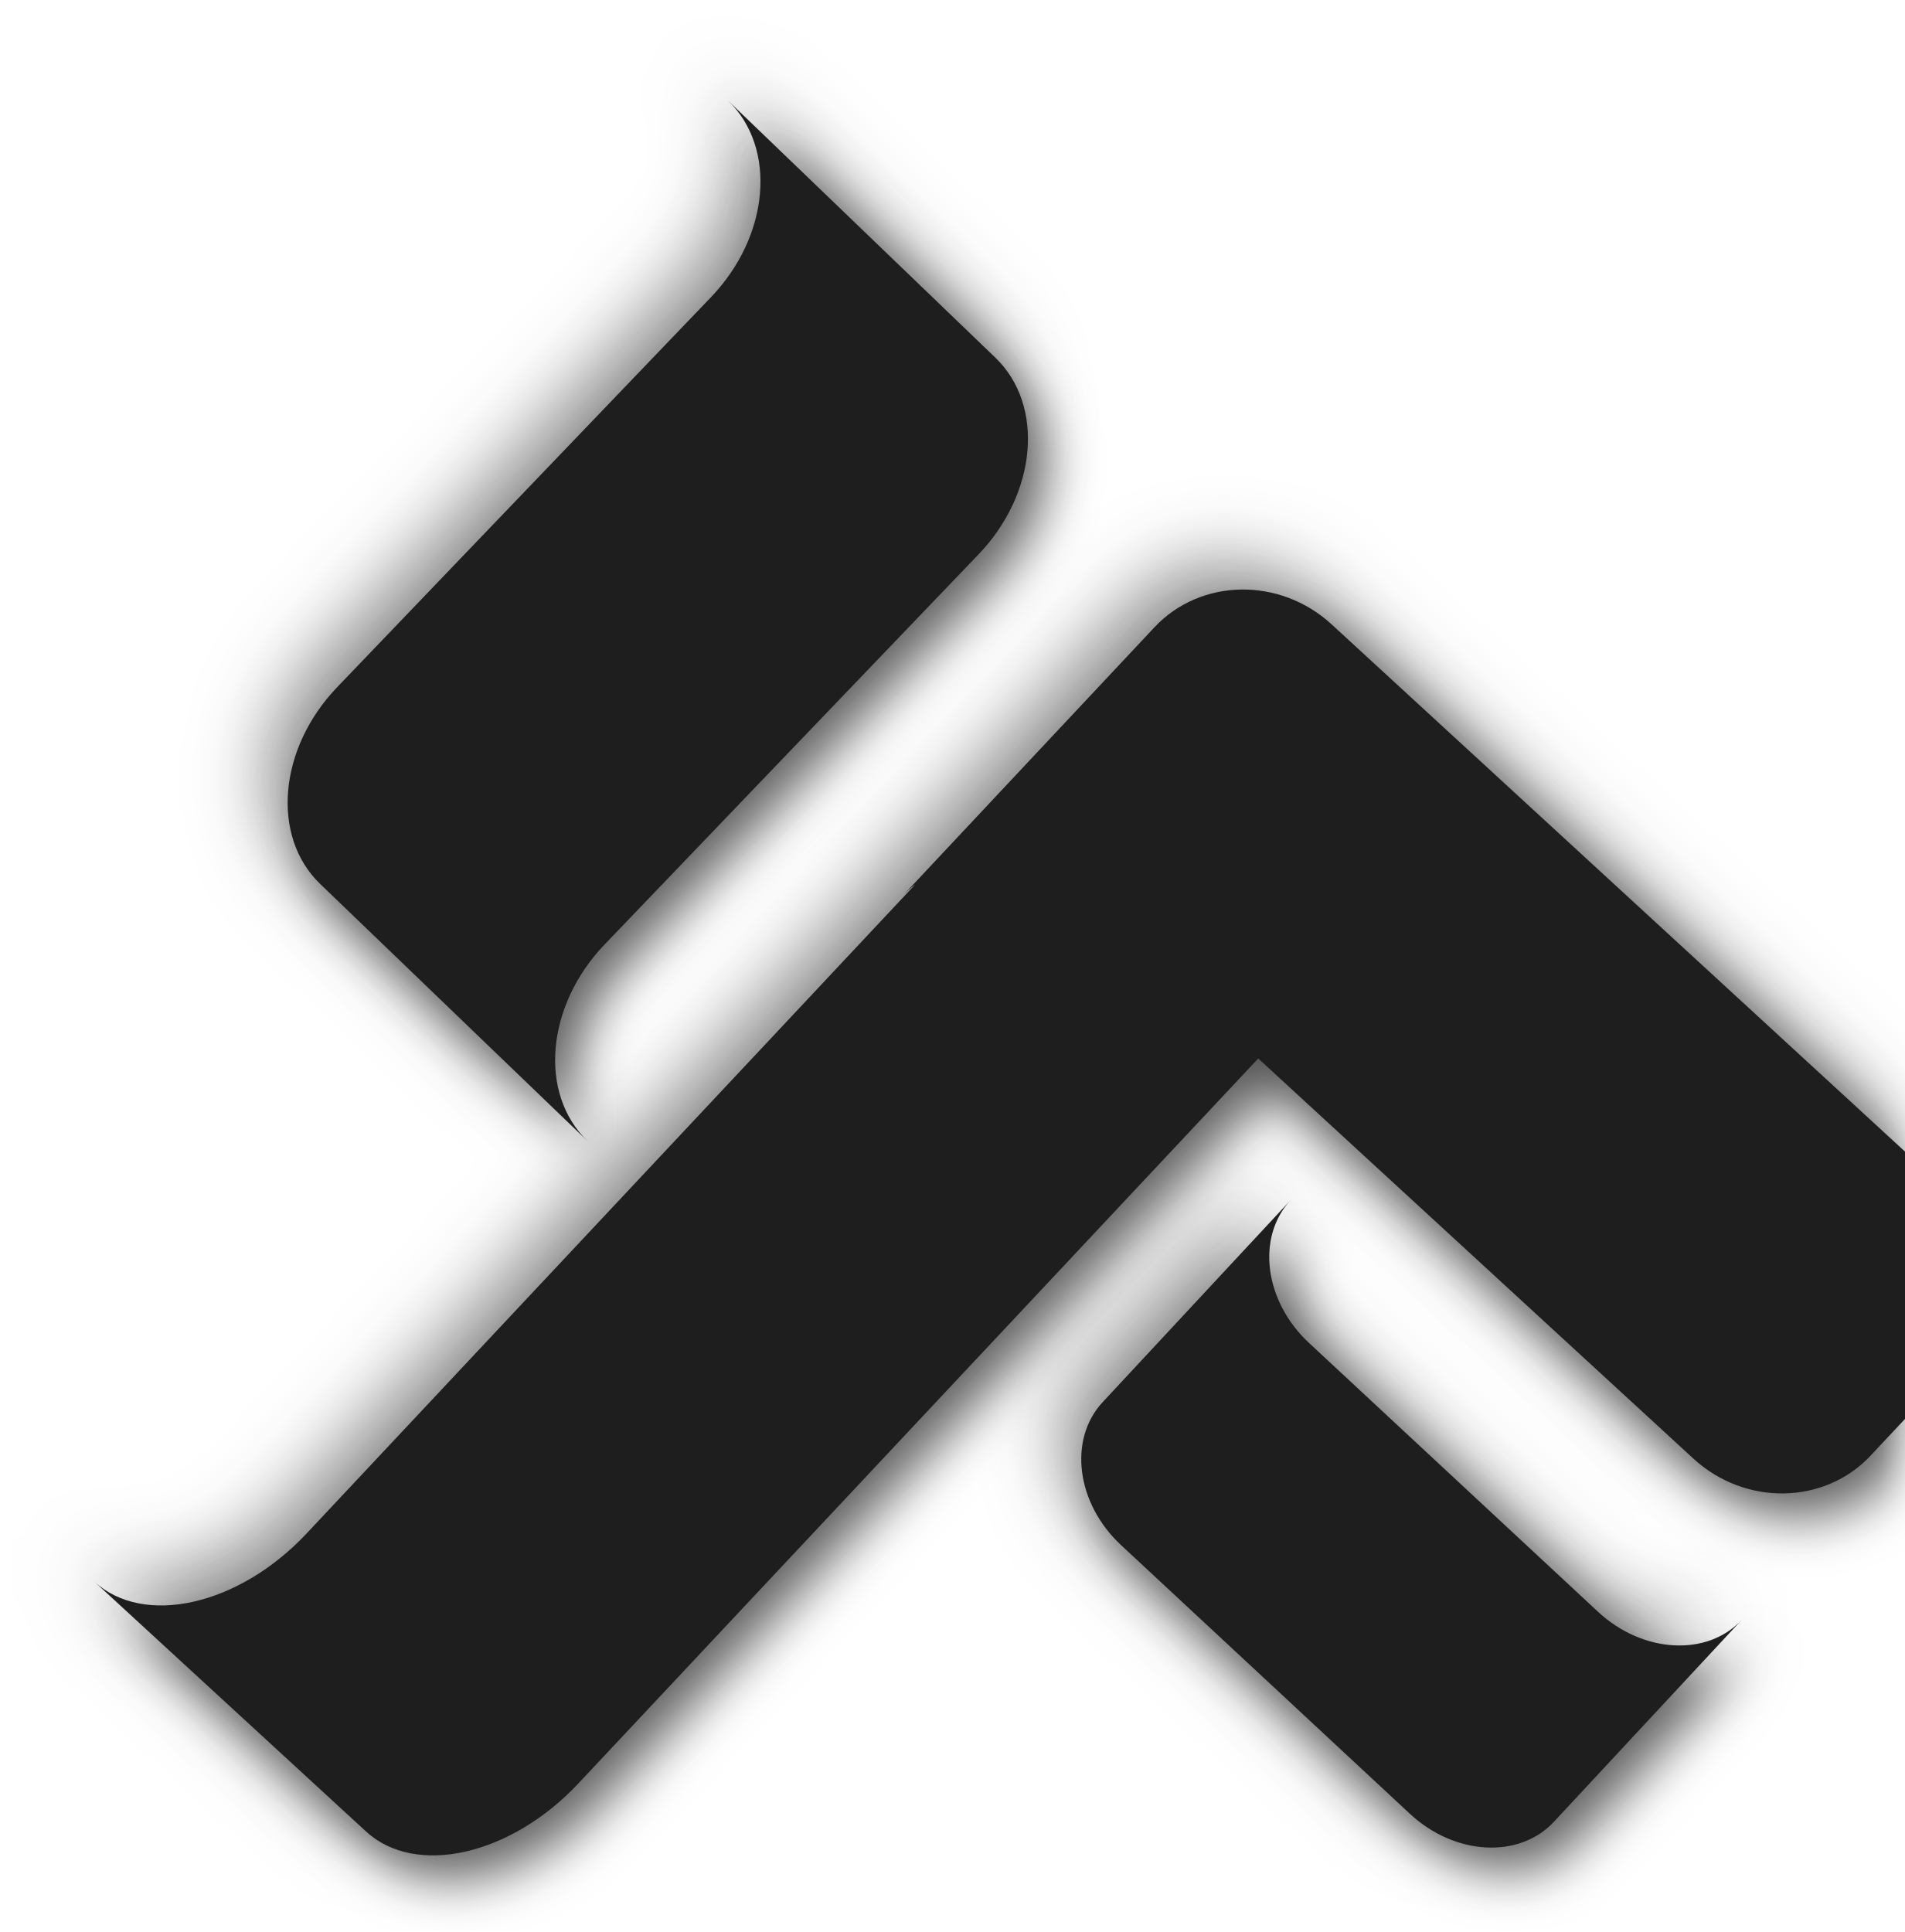
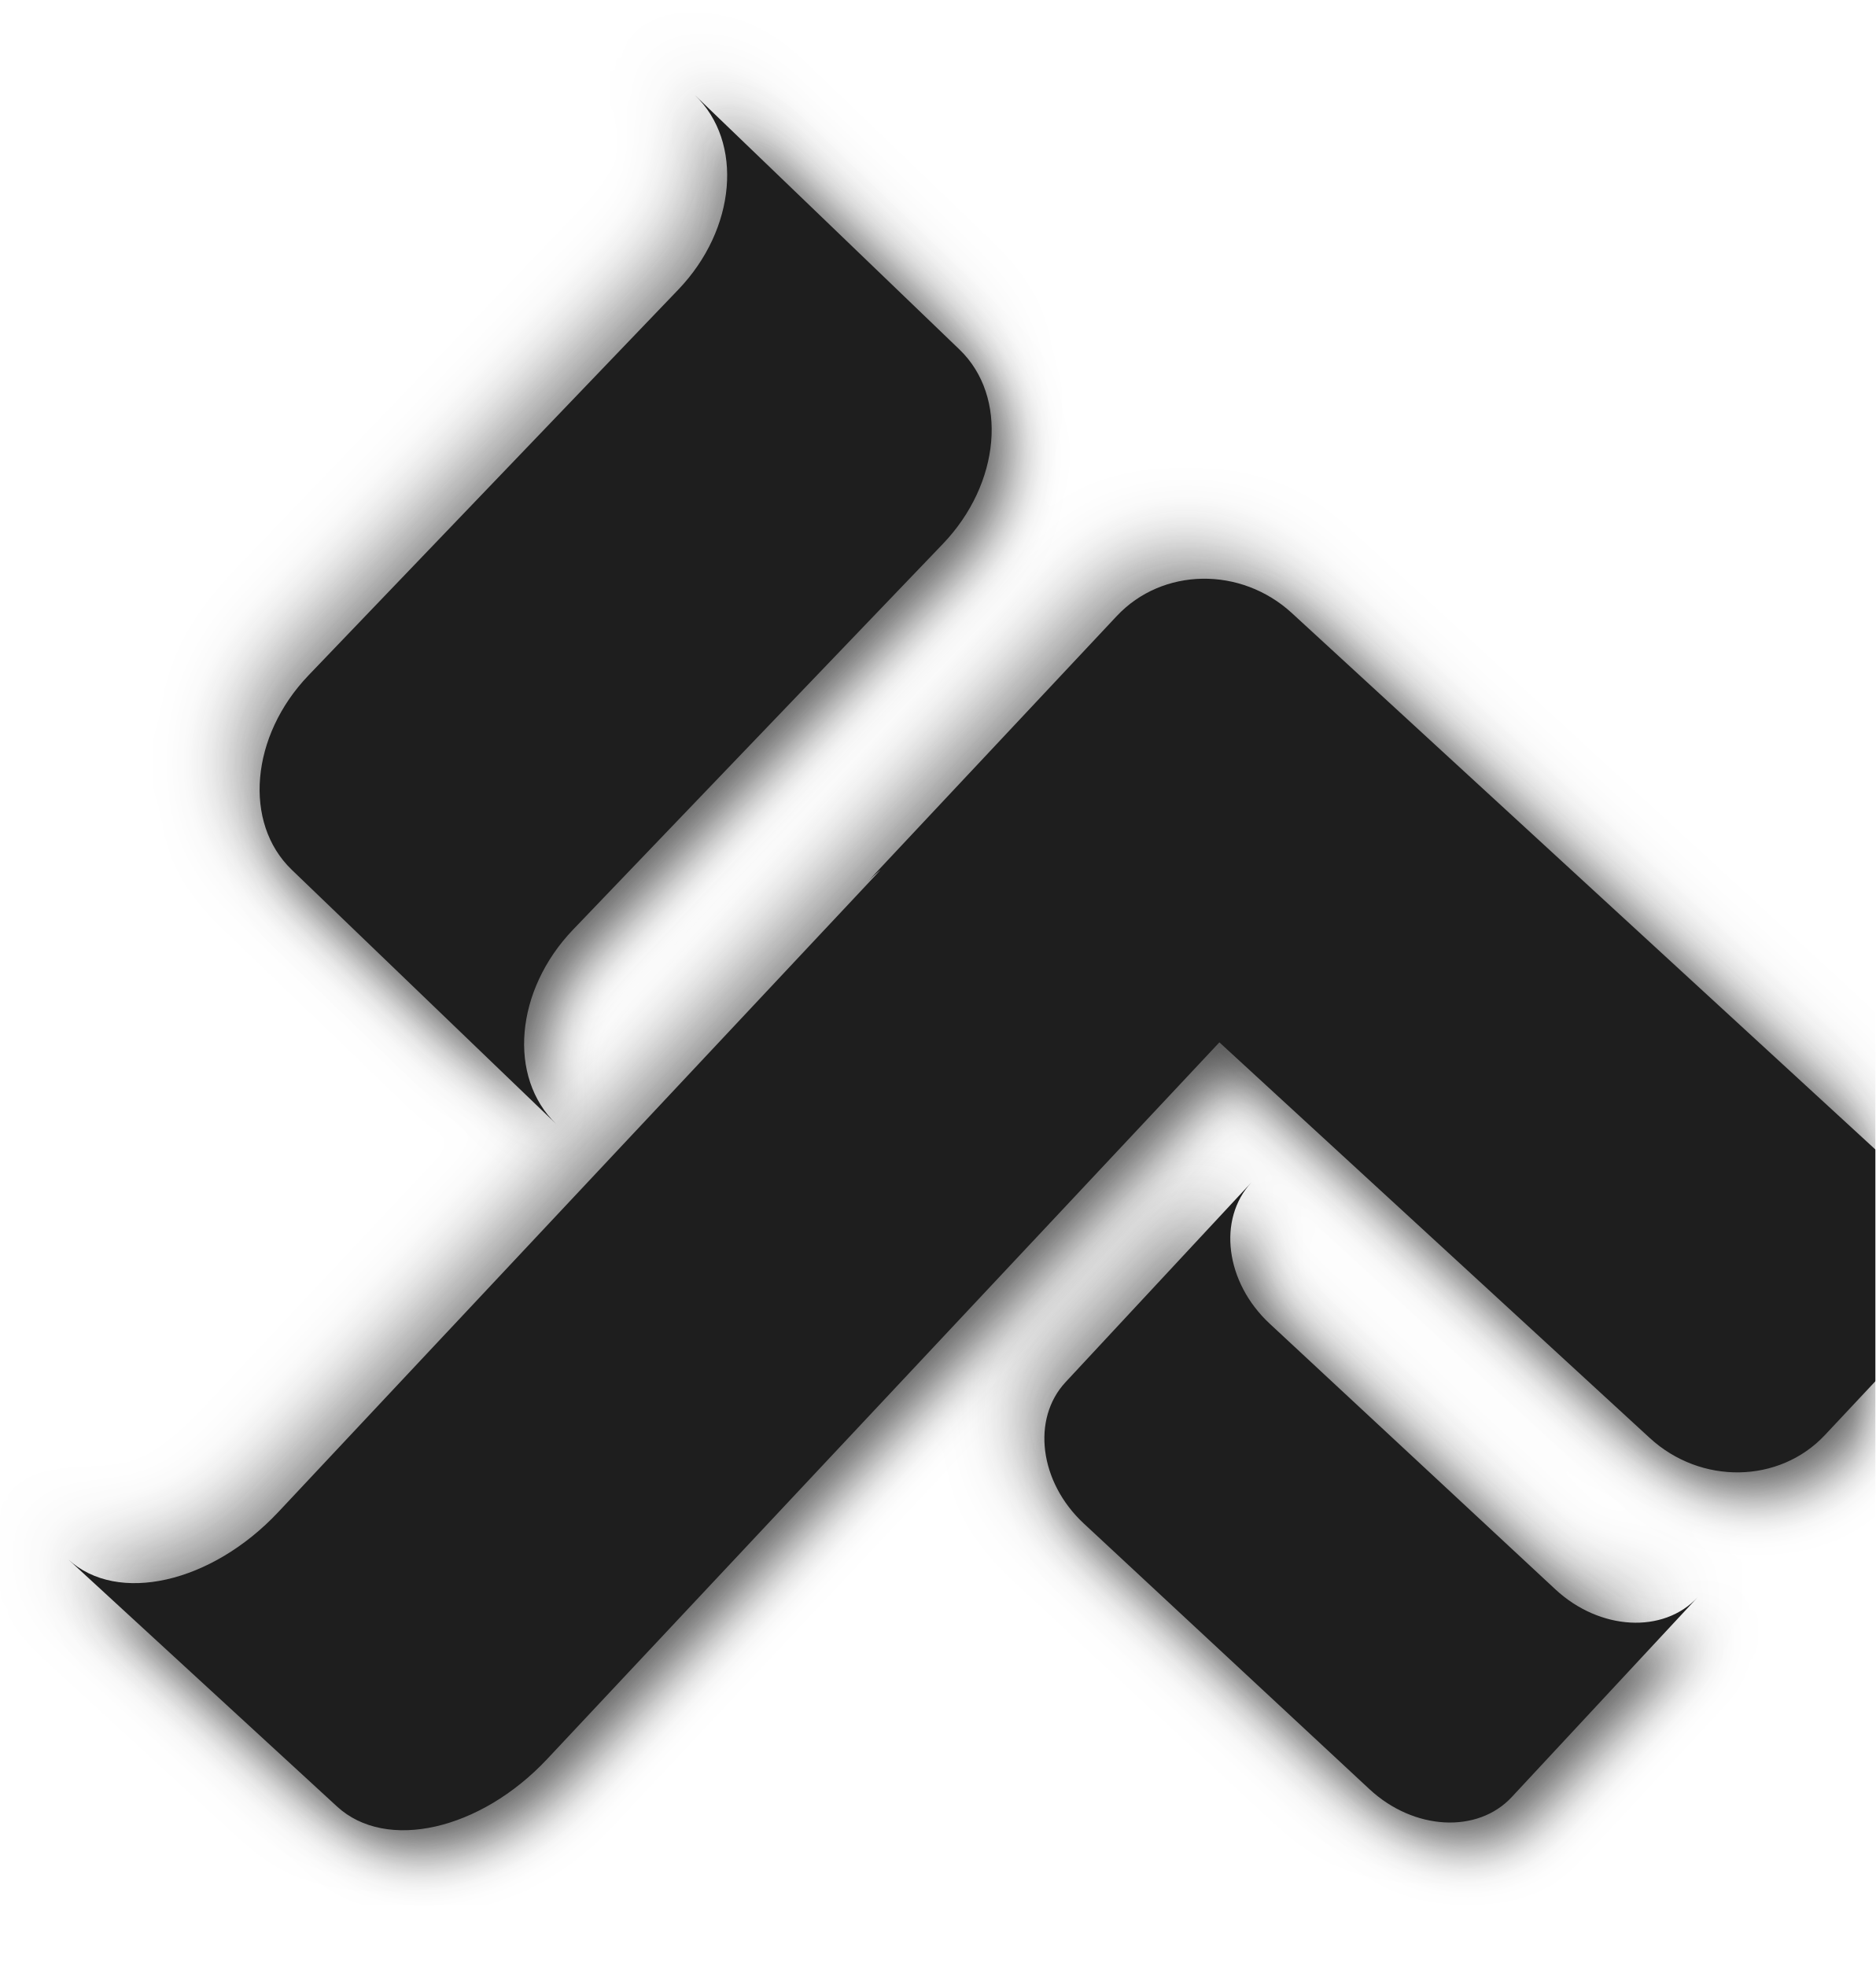
- <svg xmlns="http://www.w3.org/2000/svg" width="910" height="923" viewBox="0 0 910 923" fill="none">
-   <g filter="url(#filter0_ddd)">
-     <path fill-rule="evenodd" clip-rule="evenodd" d="M280.751 545.203C257.189 522.541 260.807 480.468 288.832 451.229L467.451 264.874C495.476 235.635 499.094 193.561 475.532 170.9L347.746 48C371.308 70.661 367.69 112.735 339.665 141.974L161.047 328.329C133.022 357.568 129.404 399.641 152.966 422.302L280.751 545.203ZM146.484 732.604L437.367 422.408C435.07 424.196 432.886 426.181 430.839 428.364L551.502 299.69C573.538 276.191 611.433 275.561 636.143 298.282L929.649 568.164C954.359 590.885 992.254 590.254 1014.29 566.755L893.628 695.429C871.592 718.928 833.697 719.559 808.986 696.837L601.094 505.678L276.332 852.001C243.998 886.482 198.562 896.758 174.849 874.953L45 755.556C68.714 777.361 114.149 767.085 146.484 732.604ZM673.575 866.54C694.986 886.457 725.771 888.166 742.337 870.358L832.152 773.806C815.586 791.614 784.801 789.905 763.39 769.989L625.38 641.608C603.97 621.692 600.042 591.11 616.608 573.301L526.793 669.853C510.228 687.661 514.155 718.243 535.565 738.16L673.575 866.54Z" fill="#1E1E1E" />
+ <svg xmlns="http://www.w3.org/2000/svg" width="906" height="950" viewBox="0 0 906 950" fill="none">
+   <mask id="mask0" mask-type="alpha" maskUnits="userSpaceOnUse" x="0" y="0" width="906" height="950">
+     <rect width="906" height="950" fill="#C4C4C4" />
+   </mask>
+   <g mask="url(#mask0)">
+     <g filter="url(#filter0_ddd)">
+       <path fill-rule="evenodd" clip-rule="evenodd" d="M268.751 543.203C245.189 520.541 248.807 478.468 276.832 449.229L455.451 262.874C483.476 233.635 487.094 191.561 463.532 168.9L335.746 46C359.308 68.661 355.69 110.735 327.665 139.974L149.047 326.329C121.022 355.568 117.404 397.641 140.966 420.302L268.751 543.203ZM134.484 730.604L425.368 420.407C423.07 422.195 420.886 424.181 418.839 426.364L539.501 297.69C561.537 274.191 599.433 273.561 624.143 296.282L917.649 566.164C942.359 588.885 980.254 588.254 1002.29 564.755L881.628 693.429C859.592 716.928 821.696 717.559 796.986 694.837L589.094 503.678L264.332 850.002C231.998 884.482 186.562 894.758 162.849 872.953L33 753.556C56.714 775.361 102.149 765.085 134.484 730.604ZM661.575 864.54C682.986 884.457 713.771 886.166 730.337 868.358L820.152 771.806C803.586 789.614 772.801 787.905 751.39 767.989L613.38 639.608C591.97 619.692 588.042 589.11 604.608 571.301L514.793 667.853C498.228 685.661 502.155 716.243 523.565 736.16L661.575 864.54Z" fill="#1E1E1E" />
+     </g>
  </g>
  <defs>
-     <filter id="filter0_ddd" x="0" y="0" width="1047.29" height="922.399" filterUnits="userSpaceOnUse" color-interpolation-filters="sRGB">
+     <filter id="filter0_ddd" x="-12" y="-2" width="1047.29" height="922.399" filterUnits="userSpaceOnUse" color-interpolation-filters="sRGB">
      <feFlood flood-opacity="0" result="BackgroundImageFix" />
      <feColorMatrix in="SourceAlpha" type="matrix" values="0 0 0 0 0 0 0 0 0 0 0 0 0 0 0 0 0 0 127 0" />
      <feOffset dx="-9" dy="-12" />
      <feGaussianBlur stdDeviation="18" />
      <feColorMatrix type="matrix" values="0 0 0 0 0.117 0 0 0 0 0.117 0 0 0 0 0.117 0 0 0 0.53 0" />
      <feBlend mode="normal" in2="BackgroundImageFix" result="effect1_dropShadow" />
      <feColorMatrix in="SourceAlpha" type="matrix" values="0 0 0 0 0 0 0 0 0 0 0 0 0 0 0 0 0 0 127 0" />
      <feOffset dx="9" dy="12" />
      <feGaussianBlur stdDeviation="12" />
      <feColorMatrix type="matrix" values="0 0 0 0 0.067 0 0 0 0 0.067 0 0 0 0 0.067 0 0 0 0.6 0" />
      <feBlend mode="normal" in2="effect1_dropShadow" result="effect2_dropShadow" />
      <feColorMatrix in="SourceAlpha" type="matrix" values="0 0 0 0 0 0 0 0 0 0 0 0 0 0 0 0 0 0 127 0" />
      <feOffset dx="-9" dy="-10" />
      <feGaussianBlur stdDeviation="4" />
      <feColorMatrix type="matrix" values="0 0 0 0 1 0 0 0 0 1 0 0 0 0 1 0 0 0 0.03 0" />
      <feBlend mode="normal" in2="effect2_dropShadow" result="effect3_dropShadow" />
      <feBlend mode="normal" in="SourceGraphic" in2="effect3_dropShadow" result="shape" />
    </filter>
  </defs>
</svg>
